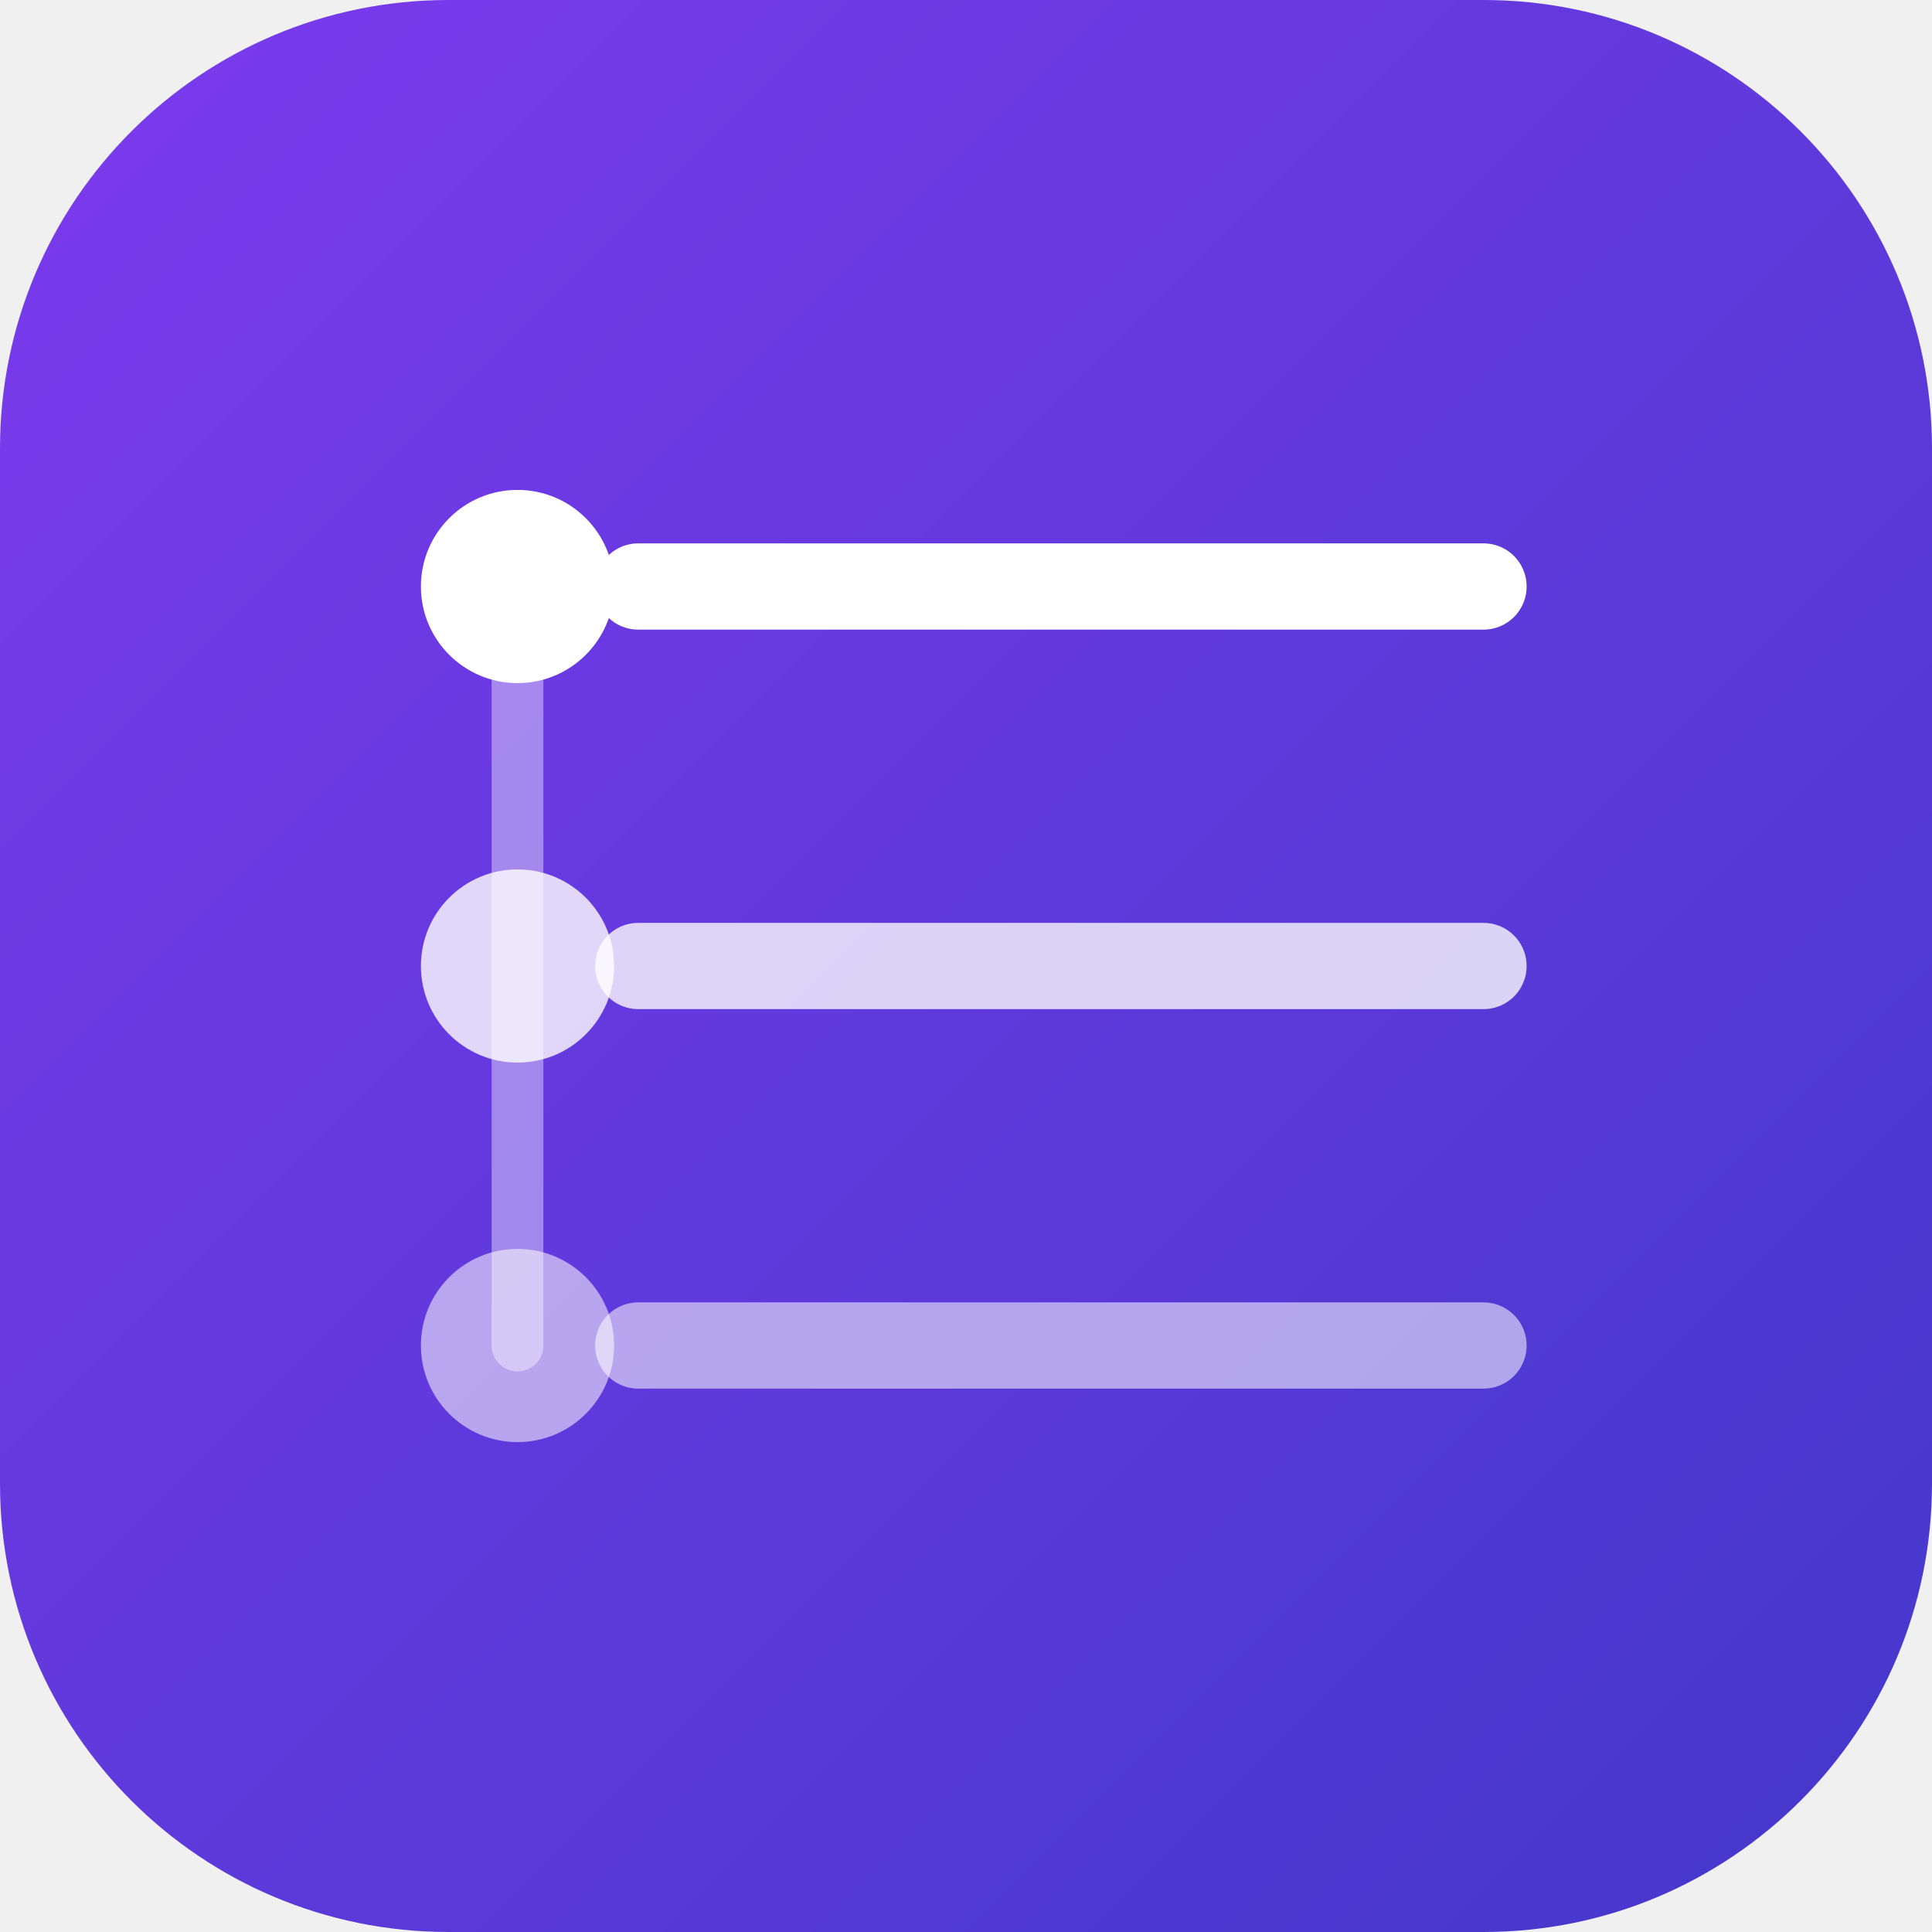
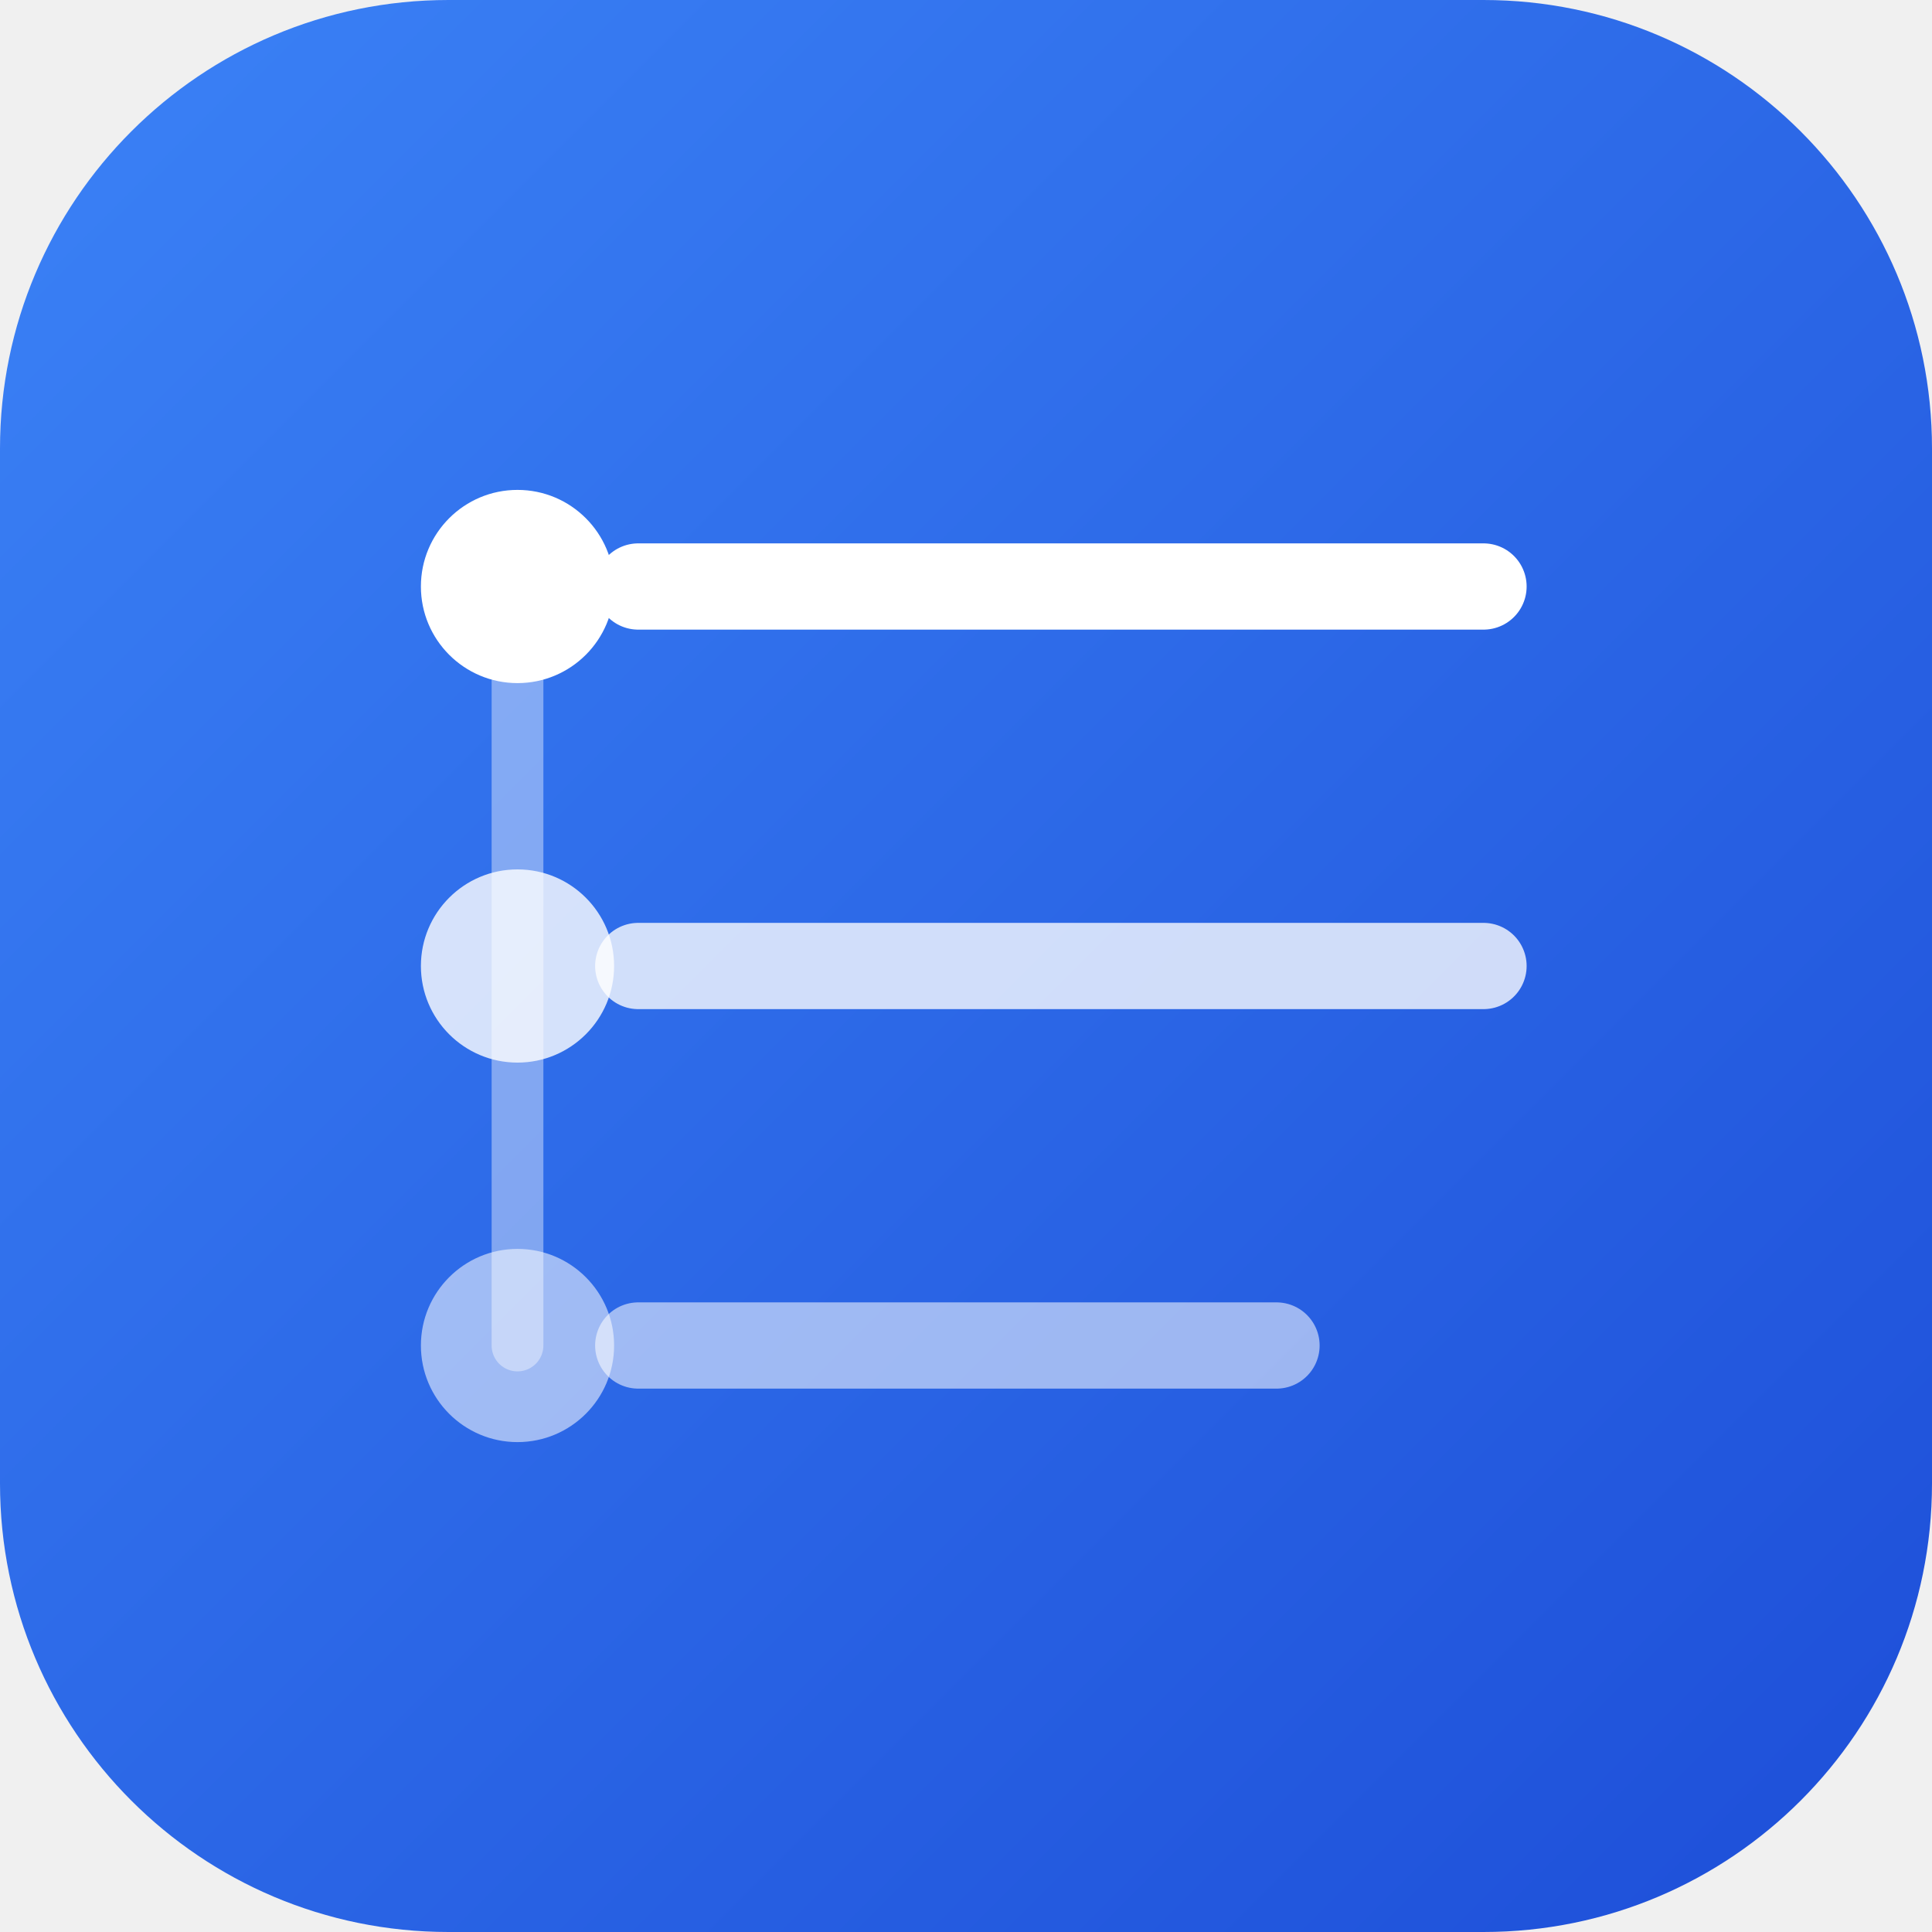
<svg xmlns="http://www.w3.org/2000/svg" viewBox="0 0 56 56" fill="none">
  <defs>
    <linearGradient id="g" x1="0" y1="0" x2="56" y2="56" gradientUnits="userSpaceOnUse">
-       <stop stop-color="#7C3AED" />
-       <stop offset="1" stop-color="#4338CA" />
+       <stop stop-color="#3b82f6" />
+       <stop offset="1" stop-color="#1d4ed8" />
    </linearGradient>
  </defs>
  <rect width="56" height="56" rx="13" fill="url(#g)" />
  <line x1="15" y1="17" x2="15" y2="39" stroke="rgba(255,255,255,0.4)" stroke-width="1.5" stroke-linecap="round" />
  <circle cx="15" cy="17" r="2.8" fill="white" />
  <path d="M18.5 17 L43 17" stroke="white" stroke-width="2.5" stroke-linecap="round" />
  <circle cx="15" cy="28" r="2.8" fill="rgba(255,255,255,0.8)" />
  <path d="M18.5 28 L43 28" stroke="rgba(255,255,255,0.78)" stroke-width="2.5" stroke-linecap="round" />
  <circle cx="15" cy="39" r="2.8" fill="rgba(255,255,255,0.55)" />
-   <path d="M18.5 39 L43 39" stroke="rgba(255,255,255,0.55)" stroke-width="2.5" stroke-linecap="round" />
+   <path d="M18.5 39 L37 39" stroke="rgba(255,255,255,0.55)" stroke-width="2.5" stroke-linecap="round" />
</svg>
